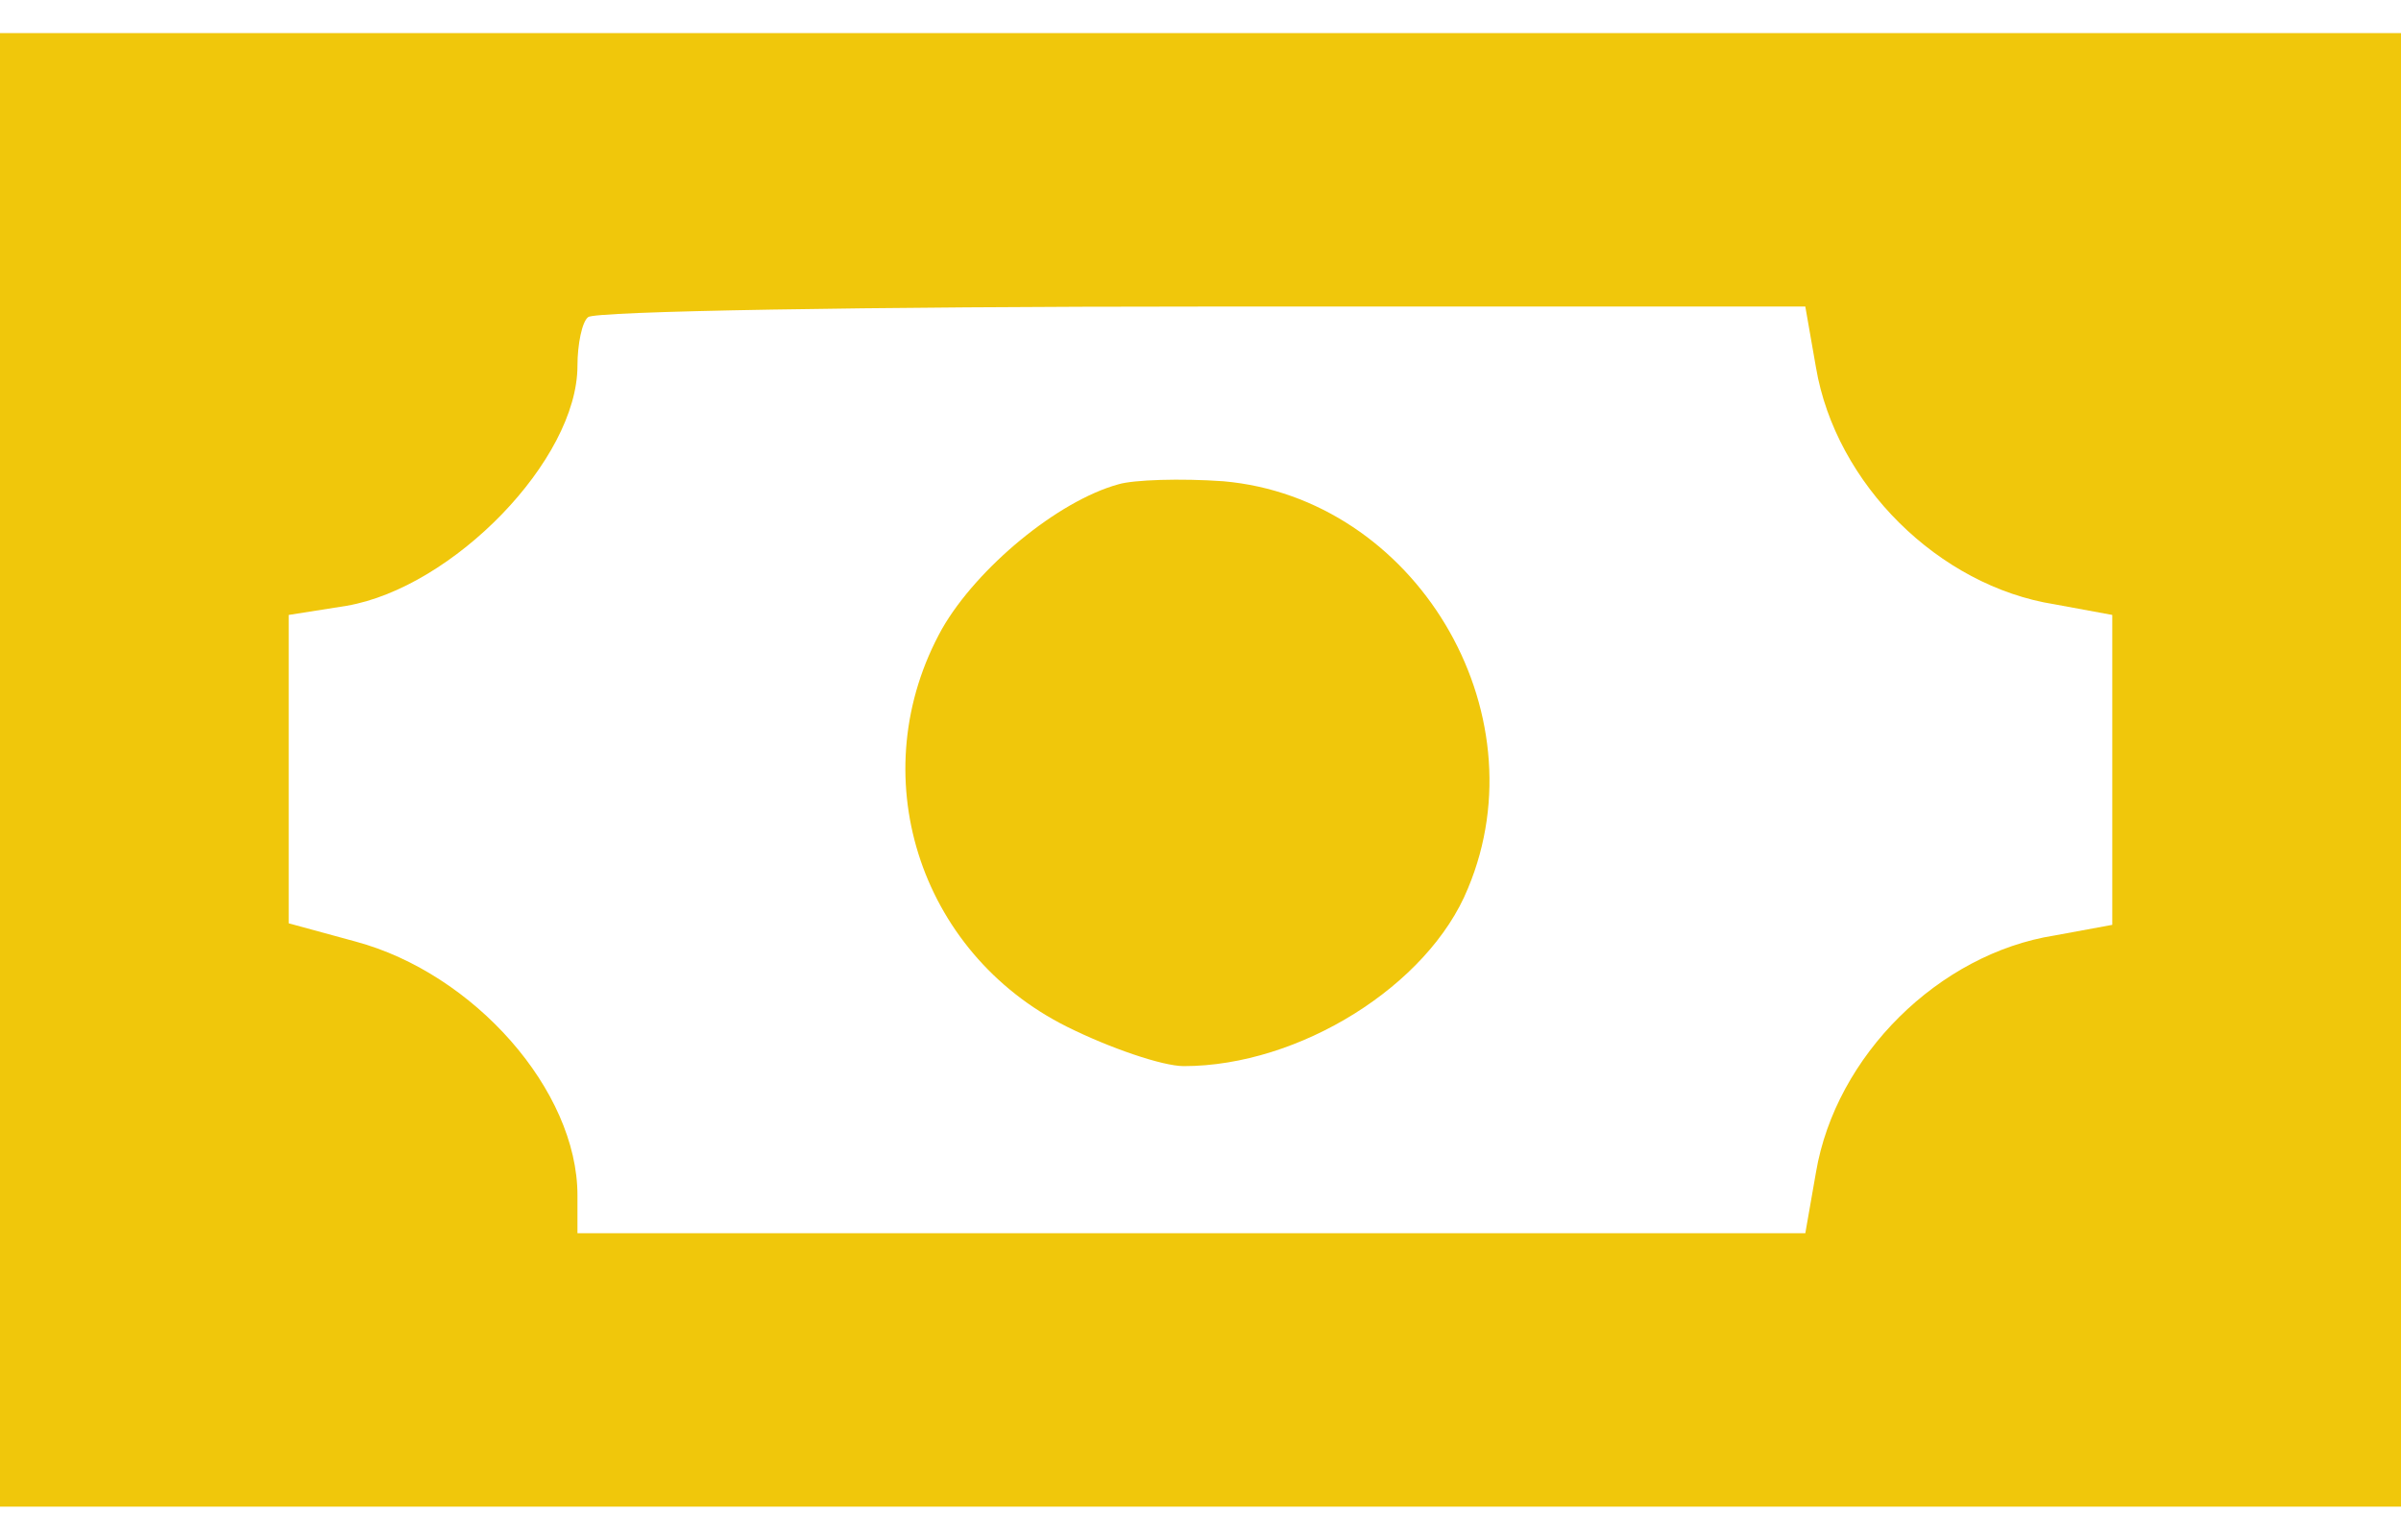
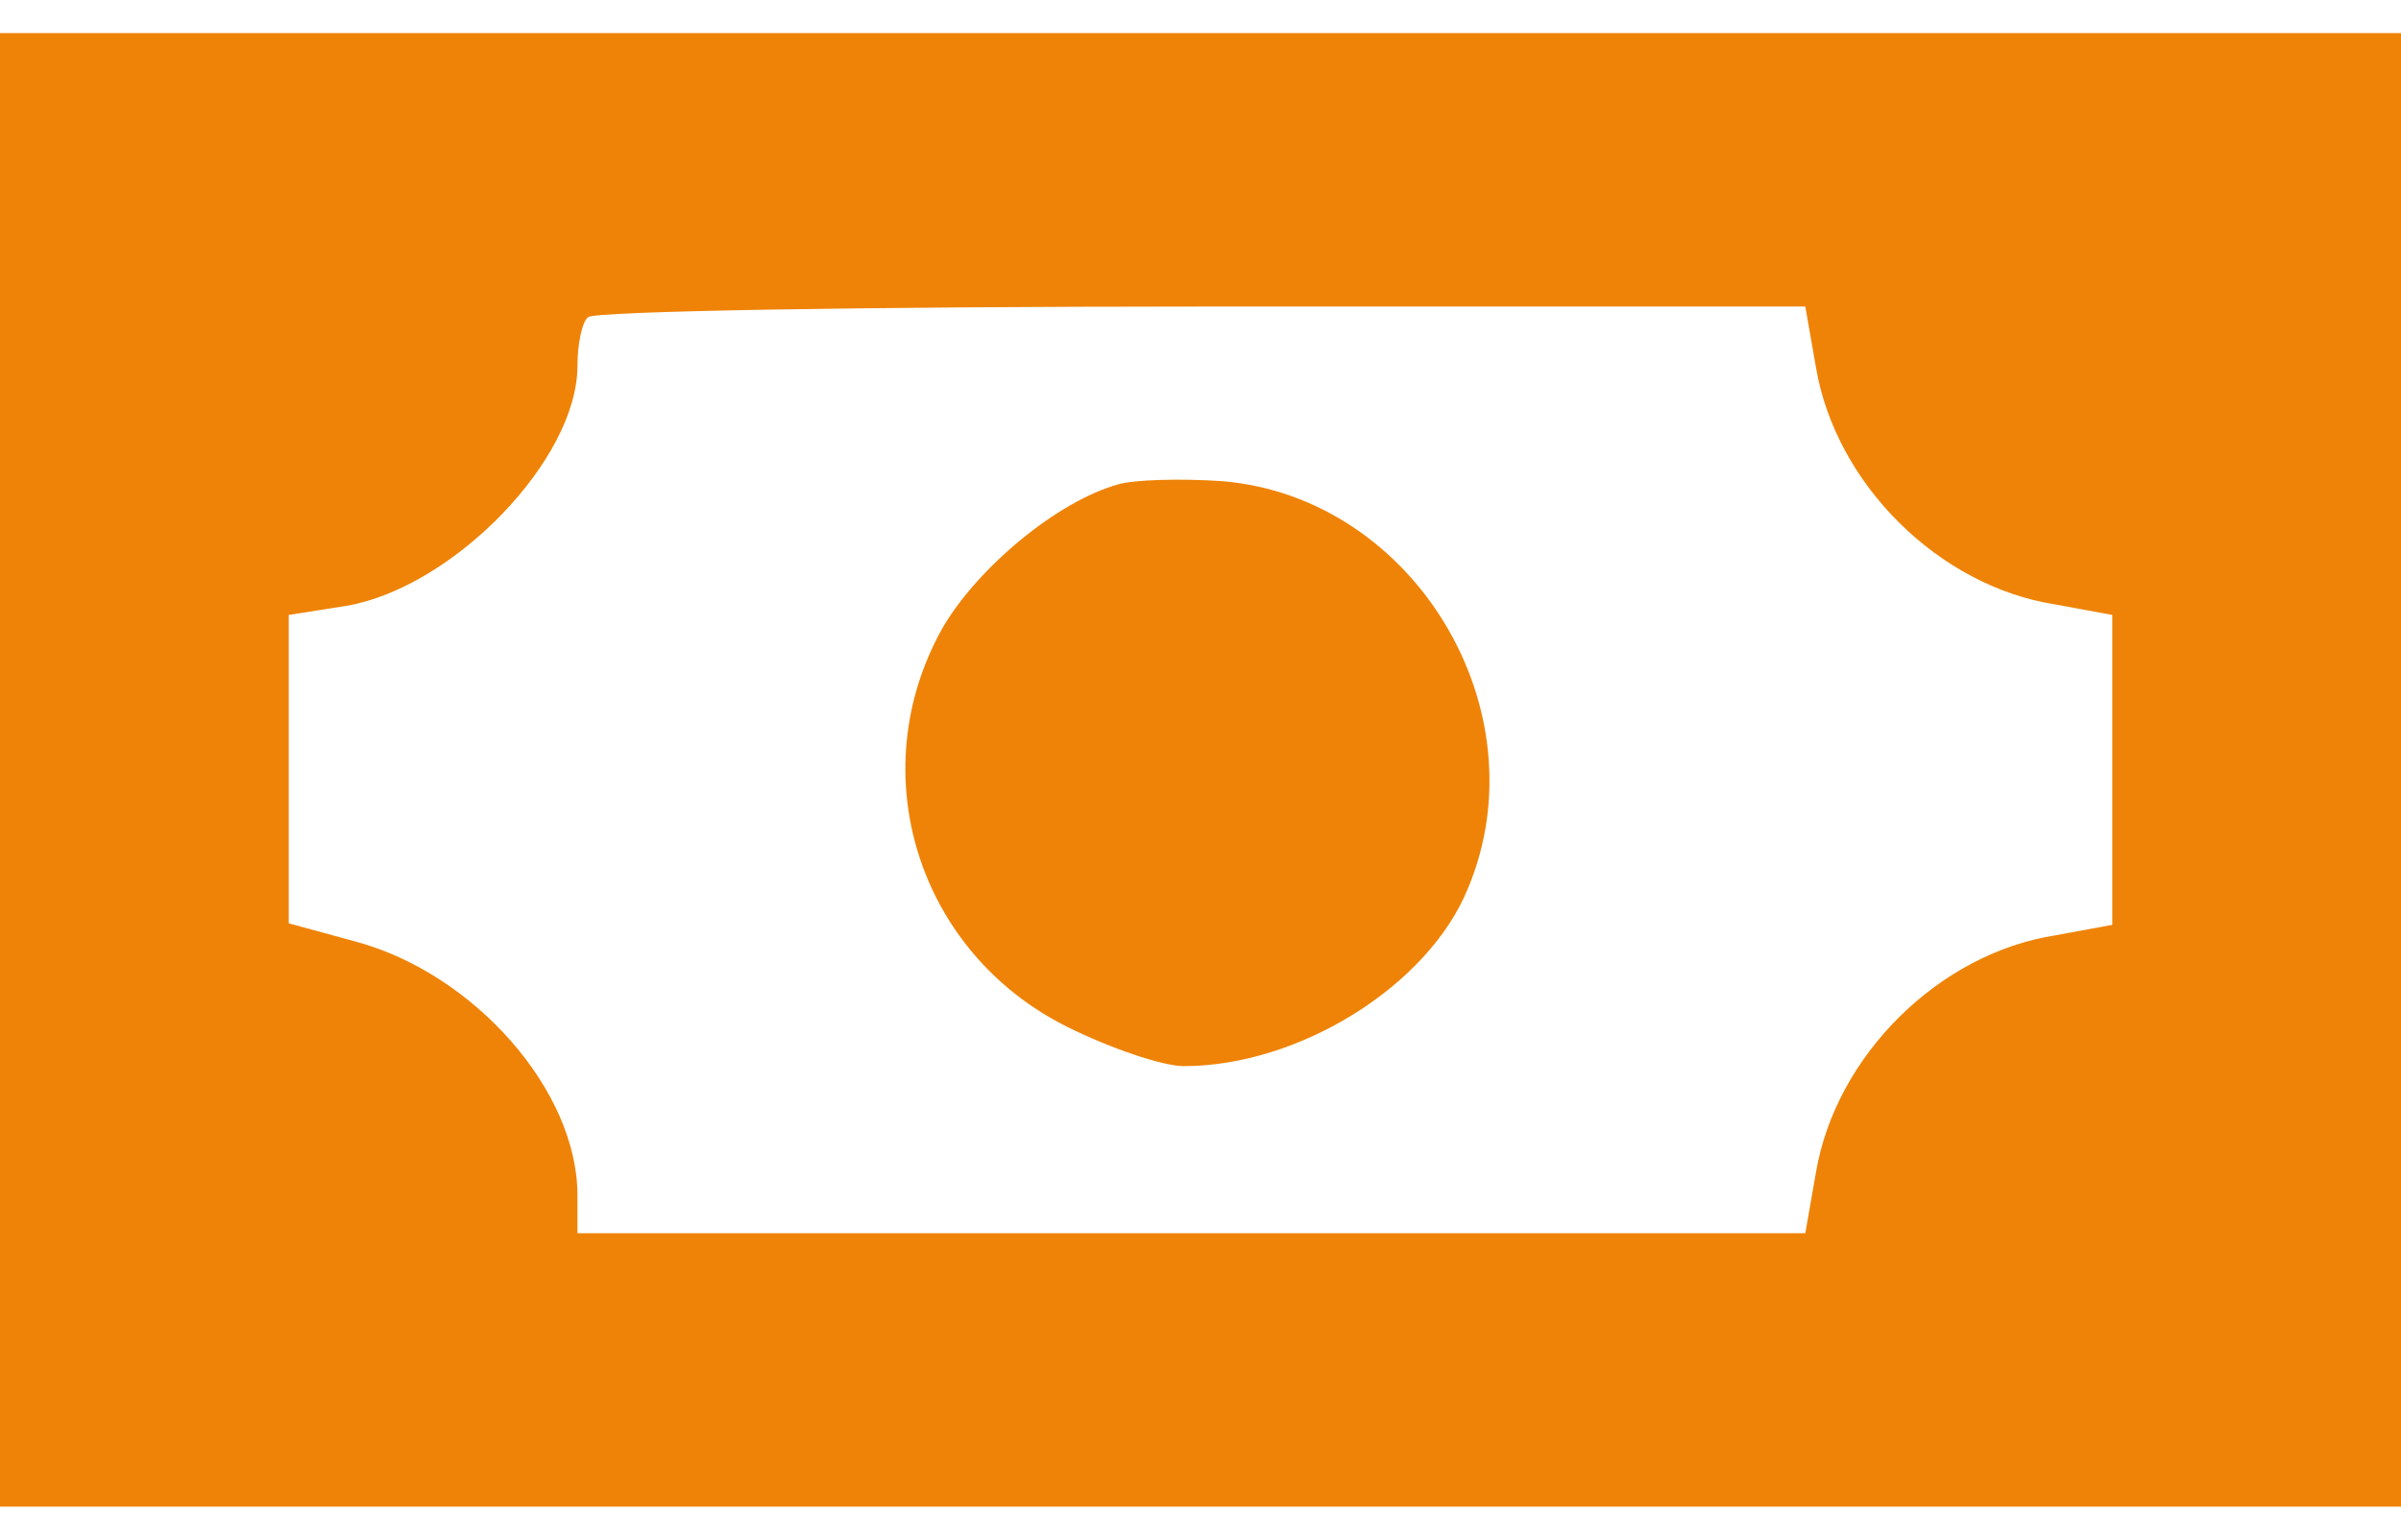
<svg xmlns="http://www.w3.org/2000/svg" version="1.0" width="53px" height="34px" viewBox="0 0 158 97" preserveAspectRatio="xMidYMid meet" style="border-radius: 10px;">
-   <g transform="translate(0,97) scale(0.1,-0.1)" fill="#F0C70B" stroke="none">
+   <g transform="translate(0,97) scale(0.1,-0.1)" fill="#ef8307" stroke="none">
    <path d="M0 485 l0 -485 790 0 790 0 0 485 0 485 -790 0 -790 0 0 -485z m1195 265 c13 -77 81 -144 157 -156 l38 -7 0 -102 0 -102 -38 -7 c-76 -12 -144 -79 -157 -156 l-7 -40 -404 0 -404 0 0 25 c0 69 -68 146 -146 167 l-44 12 0 102 0 101 38 6 c70 12 152 96 152 158 0 14 3 29 7 32 3 4 185 7 404 7 l397 0 7 -40z" />
    <path d="M736 673 c-40 -11 -93 -55 -116 -95 -53 -95 -16 -213 82 -262 28 -14 63 -26 77 -26 76 0 161 53 187 117 49 117 -35 257 -161 268 -28 2 -59 1 -69 -2z" />
  </g>
</svg>
